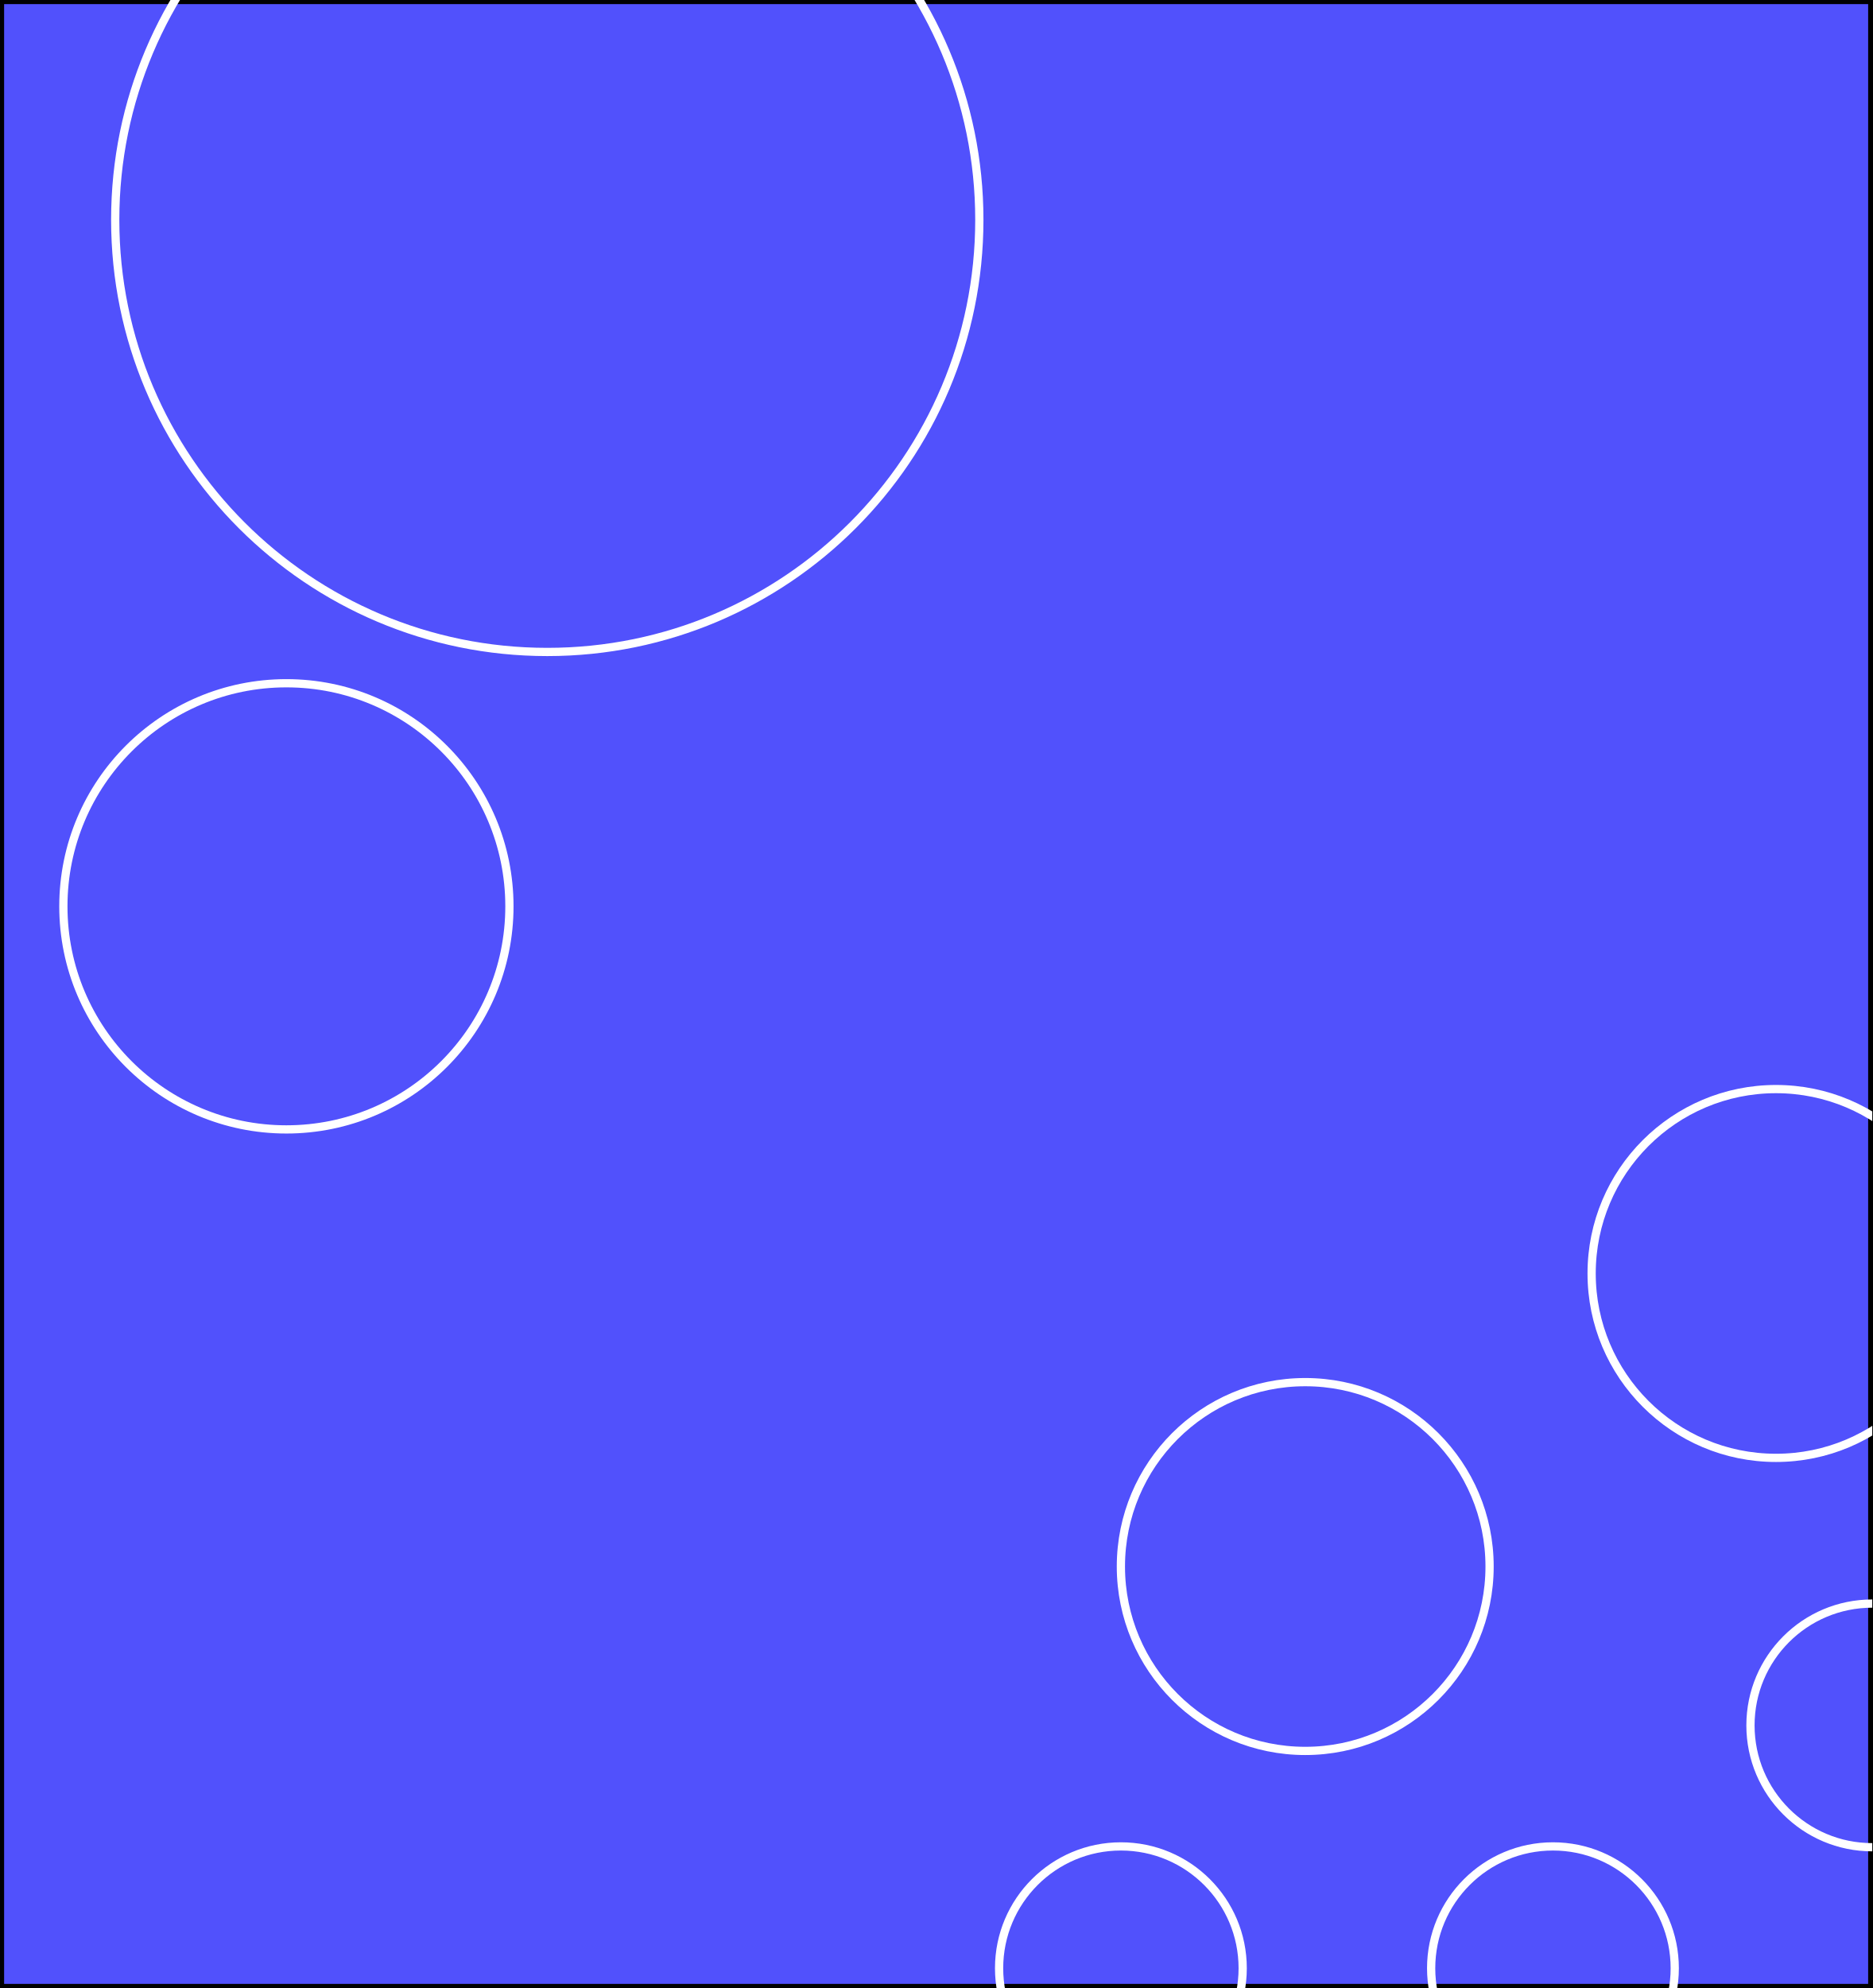
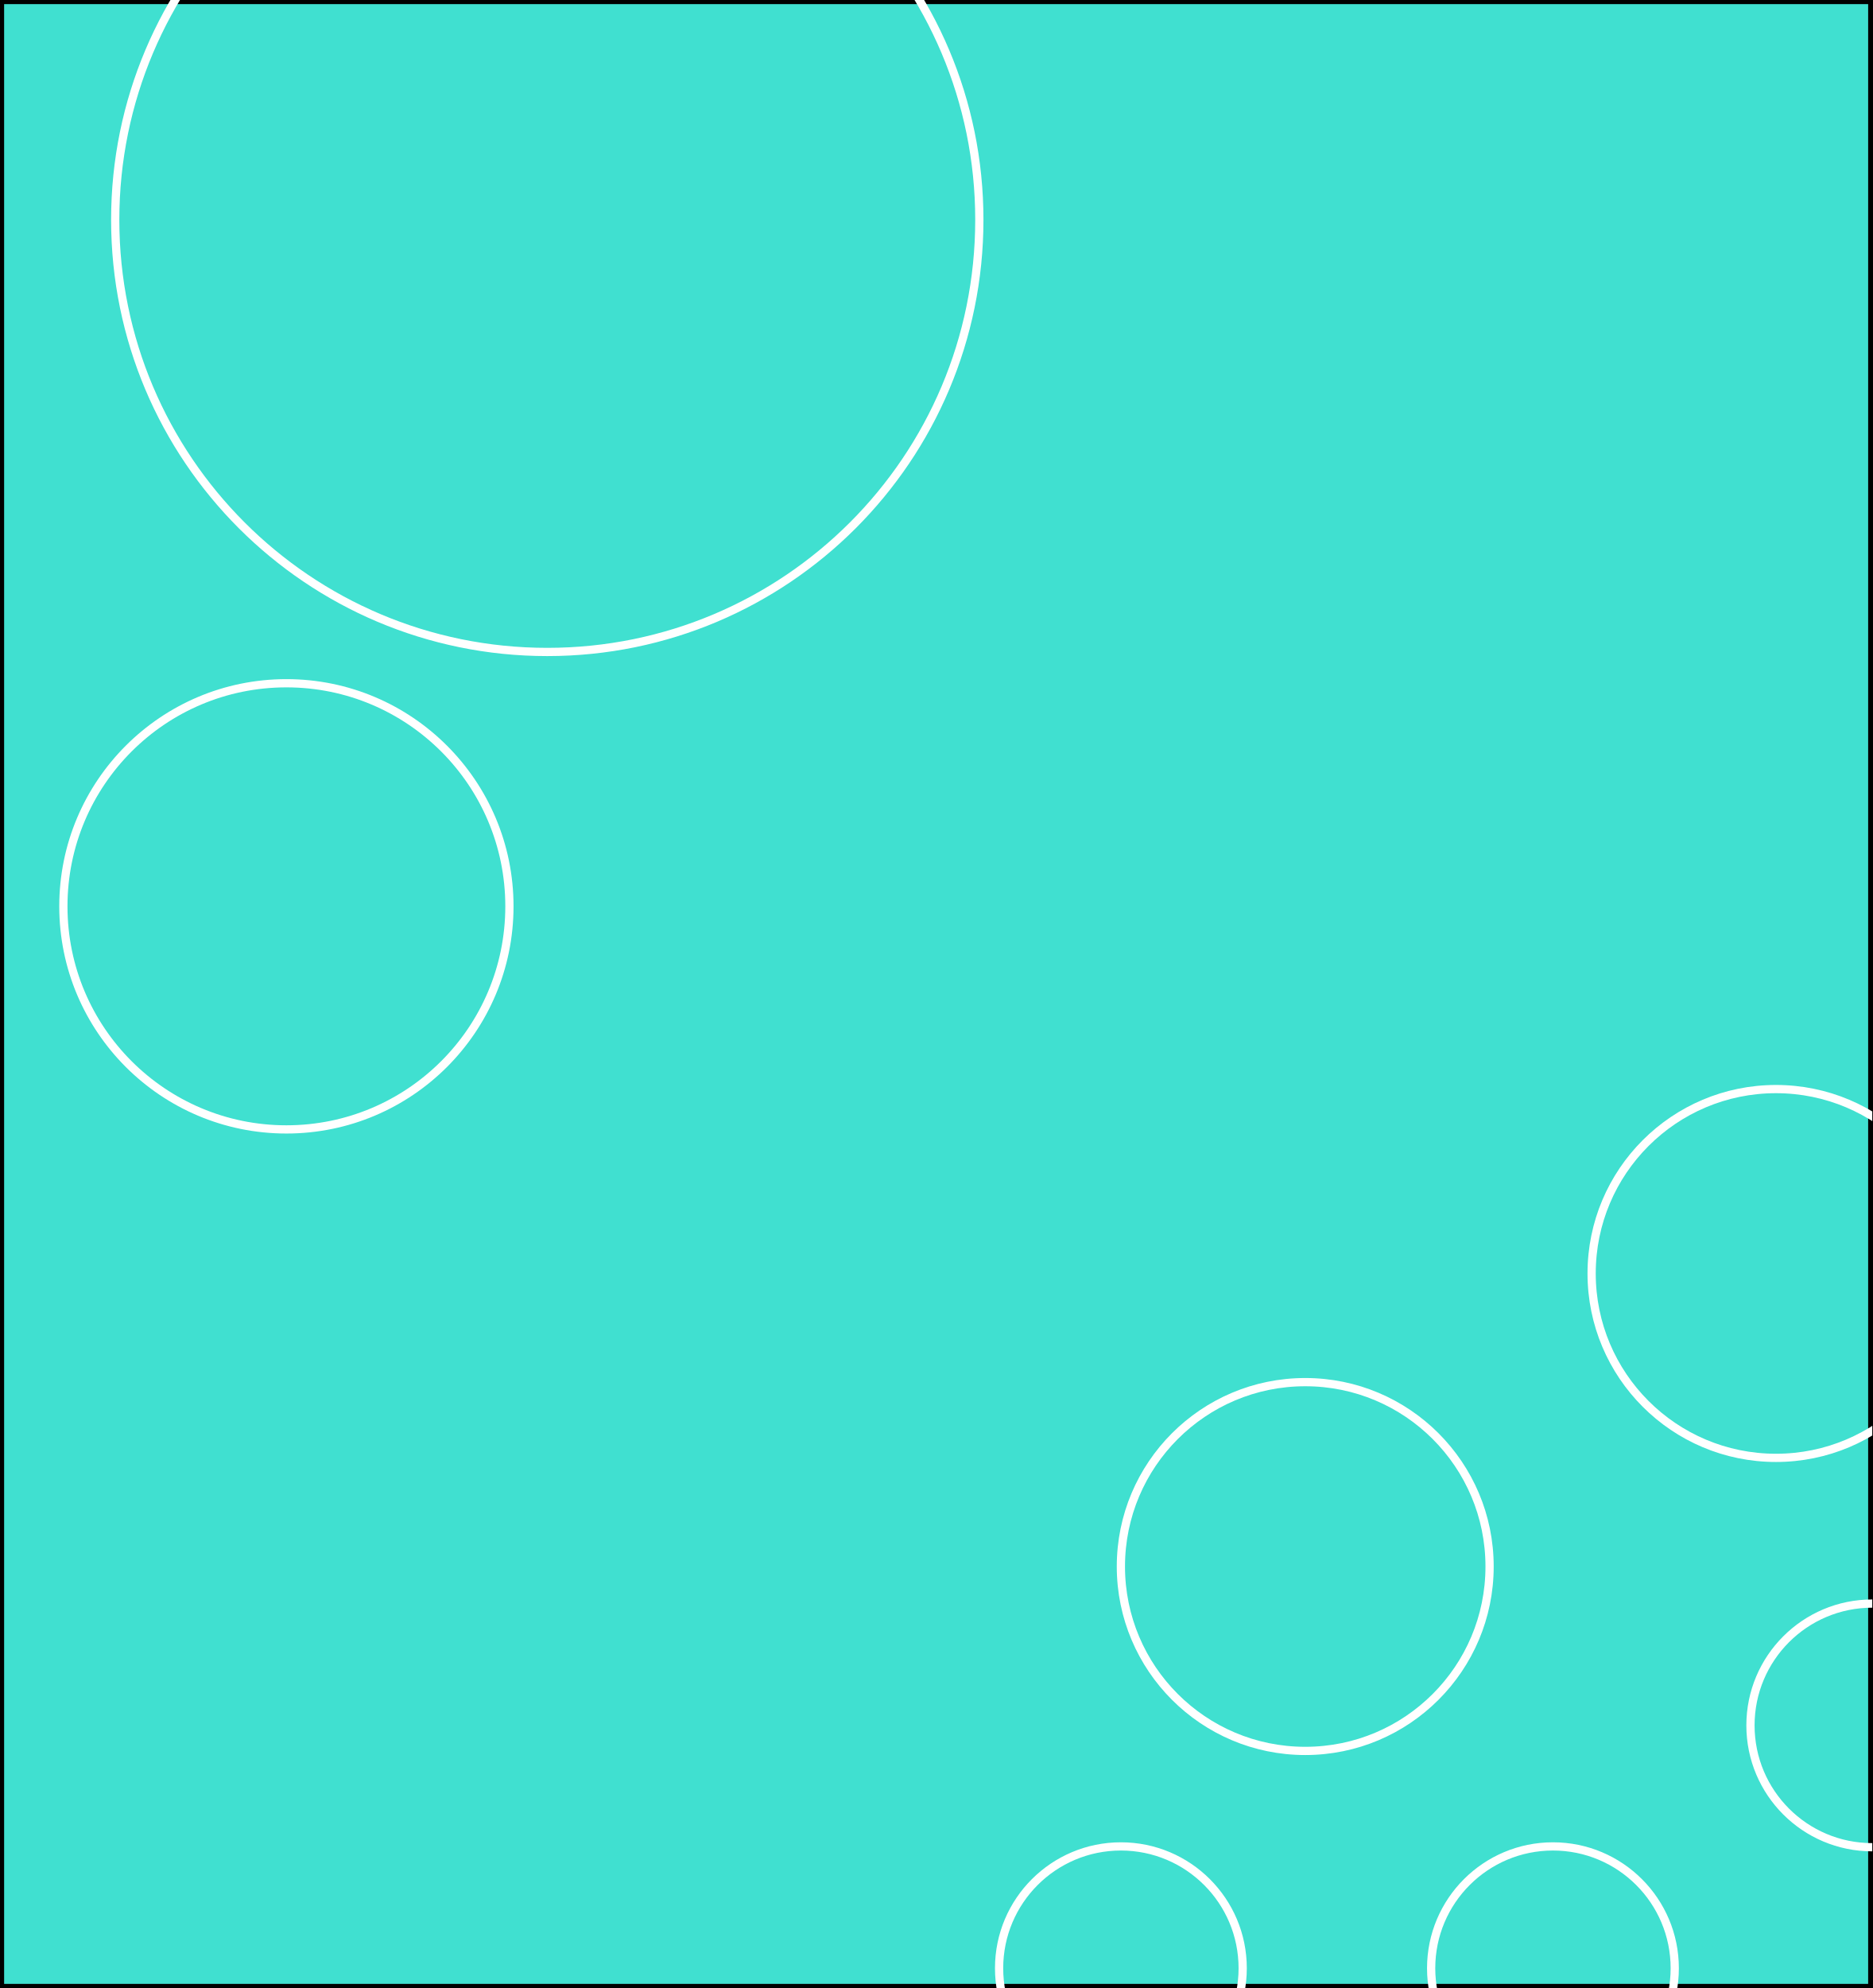
<svg xmlns="http://www.w3.org/2000/svg" xmlns:xlink="http://www.w3.org/1999/xlink" version="1.1" id="Layer_1" x="0px" y="0px" viewBox="0 0 227.5 241.5" style="enable-background:new 0 0 227.5 241.5;" xml:space="preserve">
  <style type="text/css">
- 	.st0{fill:#5151FC;stroke:#000000;stroke-miterlimit:10;}
+ 	.st0{fill:turquoise;stroke:#000000;stroke-miterlimit:10;}
	.st1{clip-path:url(#SVGID_2_);}
	.st2{fill:none;stroke:#FFFFFF;stroke-miterlimit:10;}
</style>
  <rect class="st0" width="227.5" height="241.5" />
  <g>
    <g>
      <g>
        <g>
          <defs>
            <rect id="SVGID_1_" width="227.5" height="241.5" />
          </defs>
          <clipPath id="SVGID_2_">
            <use xlink:href="#SVGID_1_" style="overflow:visible;" />
          </clipPath>
          <g class="st1">
            <circle class="st2" cx="34.8" cy="110.1" r="27.1" />
            <circle class="st2" cx="227.5" cy="209.6" r="14.8" />
            <circle class="st2" cx="66.5" cy="26.7" r="52.5" />
            <circle class="st2" cx="136.2" cy="239.1" r="14.8" />
            <circle class="st2" cx="188.7" cy="239.1" r="14.8" />
            <circle class="st2" cx="215.8" cy="154.7" r="22.4" />
            <circle class="st2" cx="158.6" cy="190.3" r="22.4" />
          </g>
        </g>
      </g>
    </g>
  </g>
</svg>
